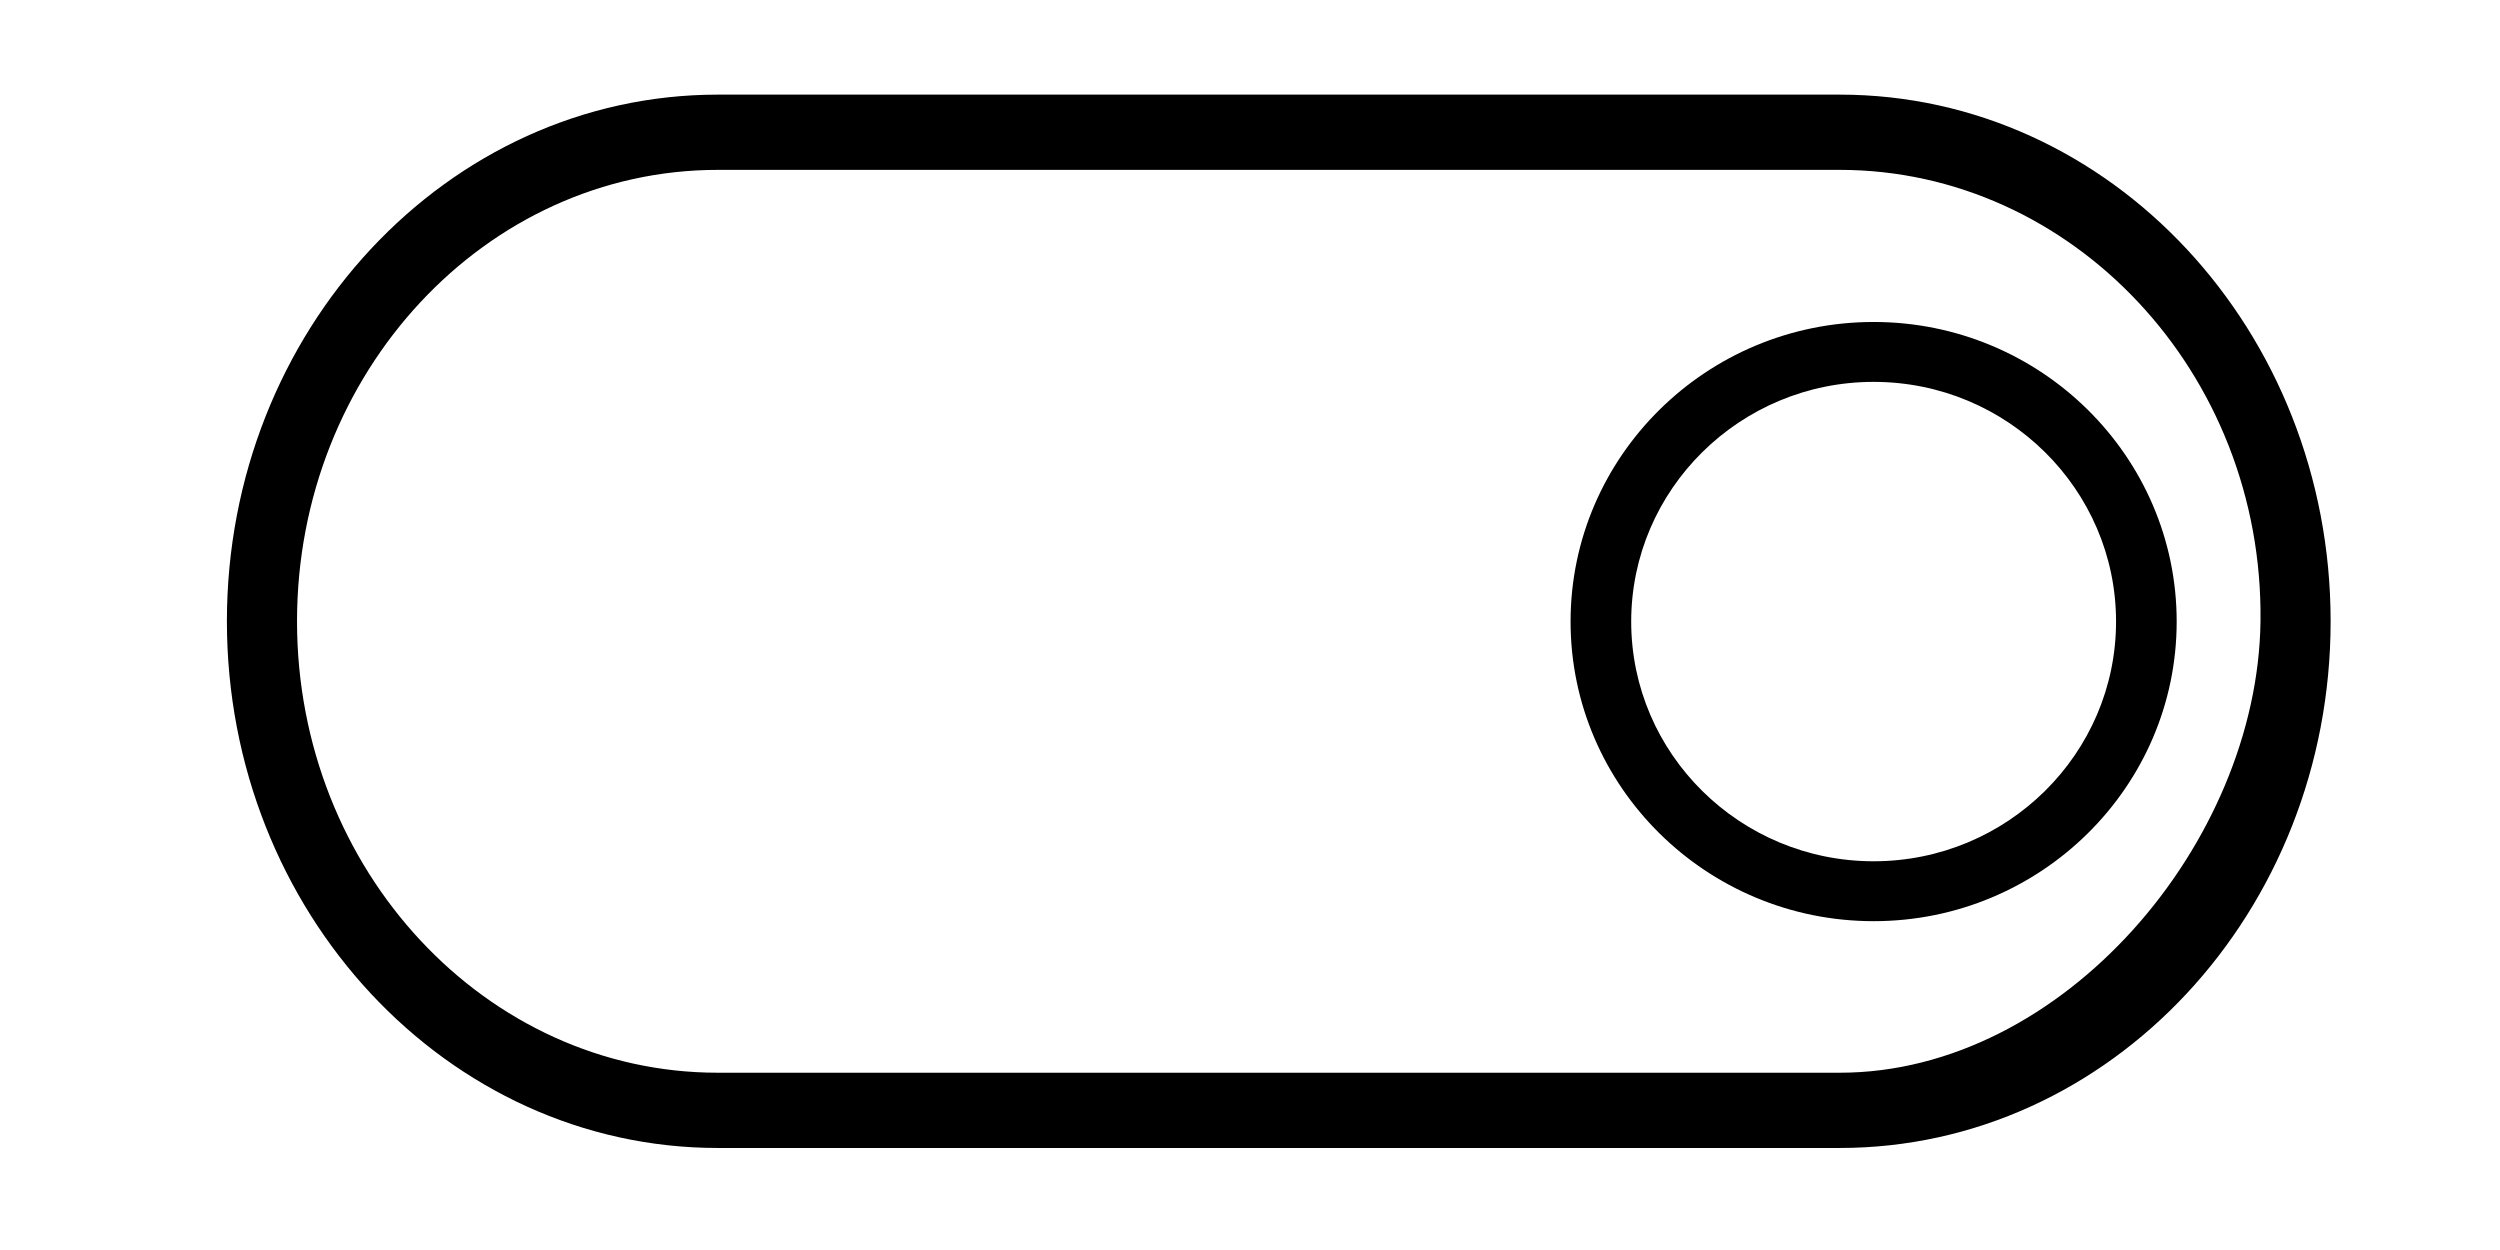
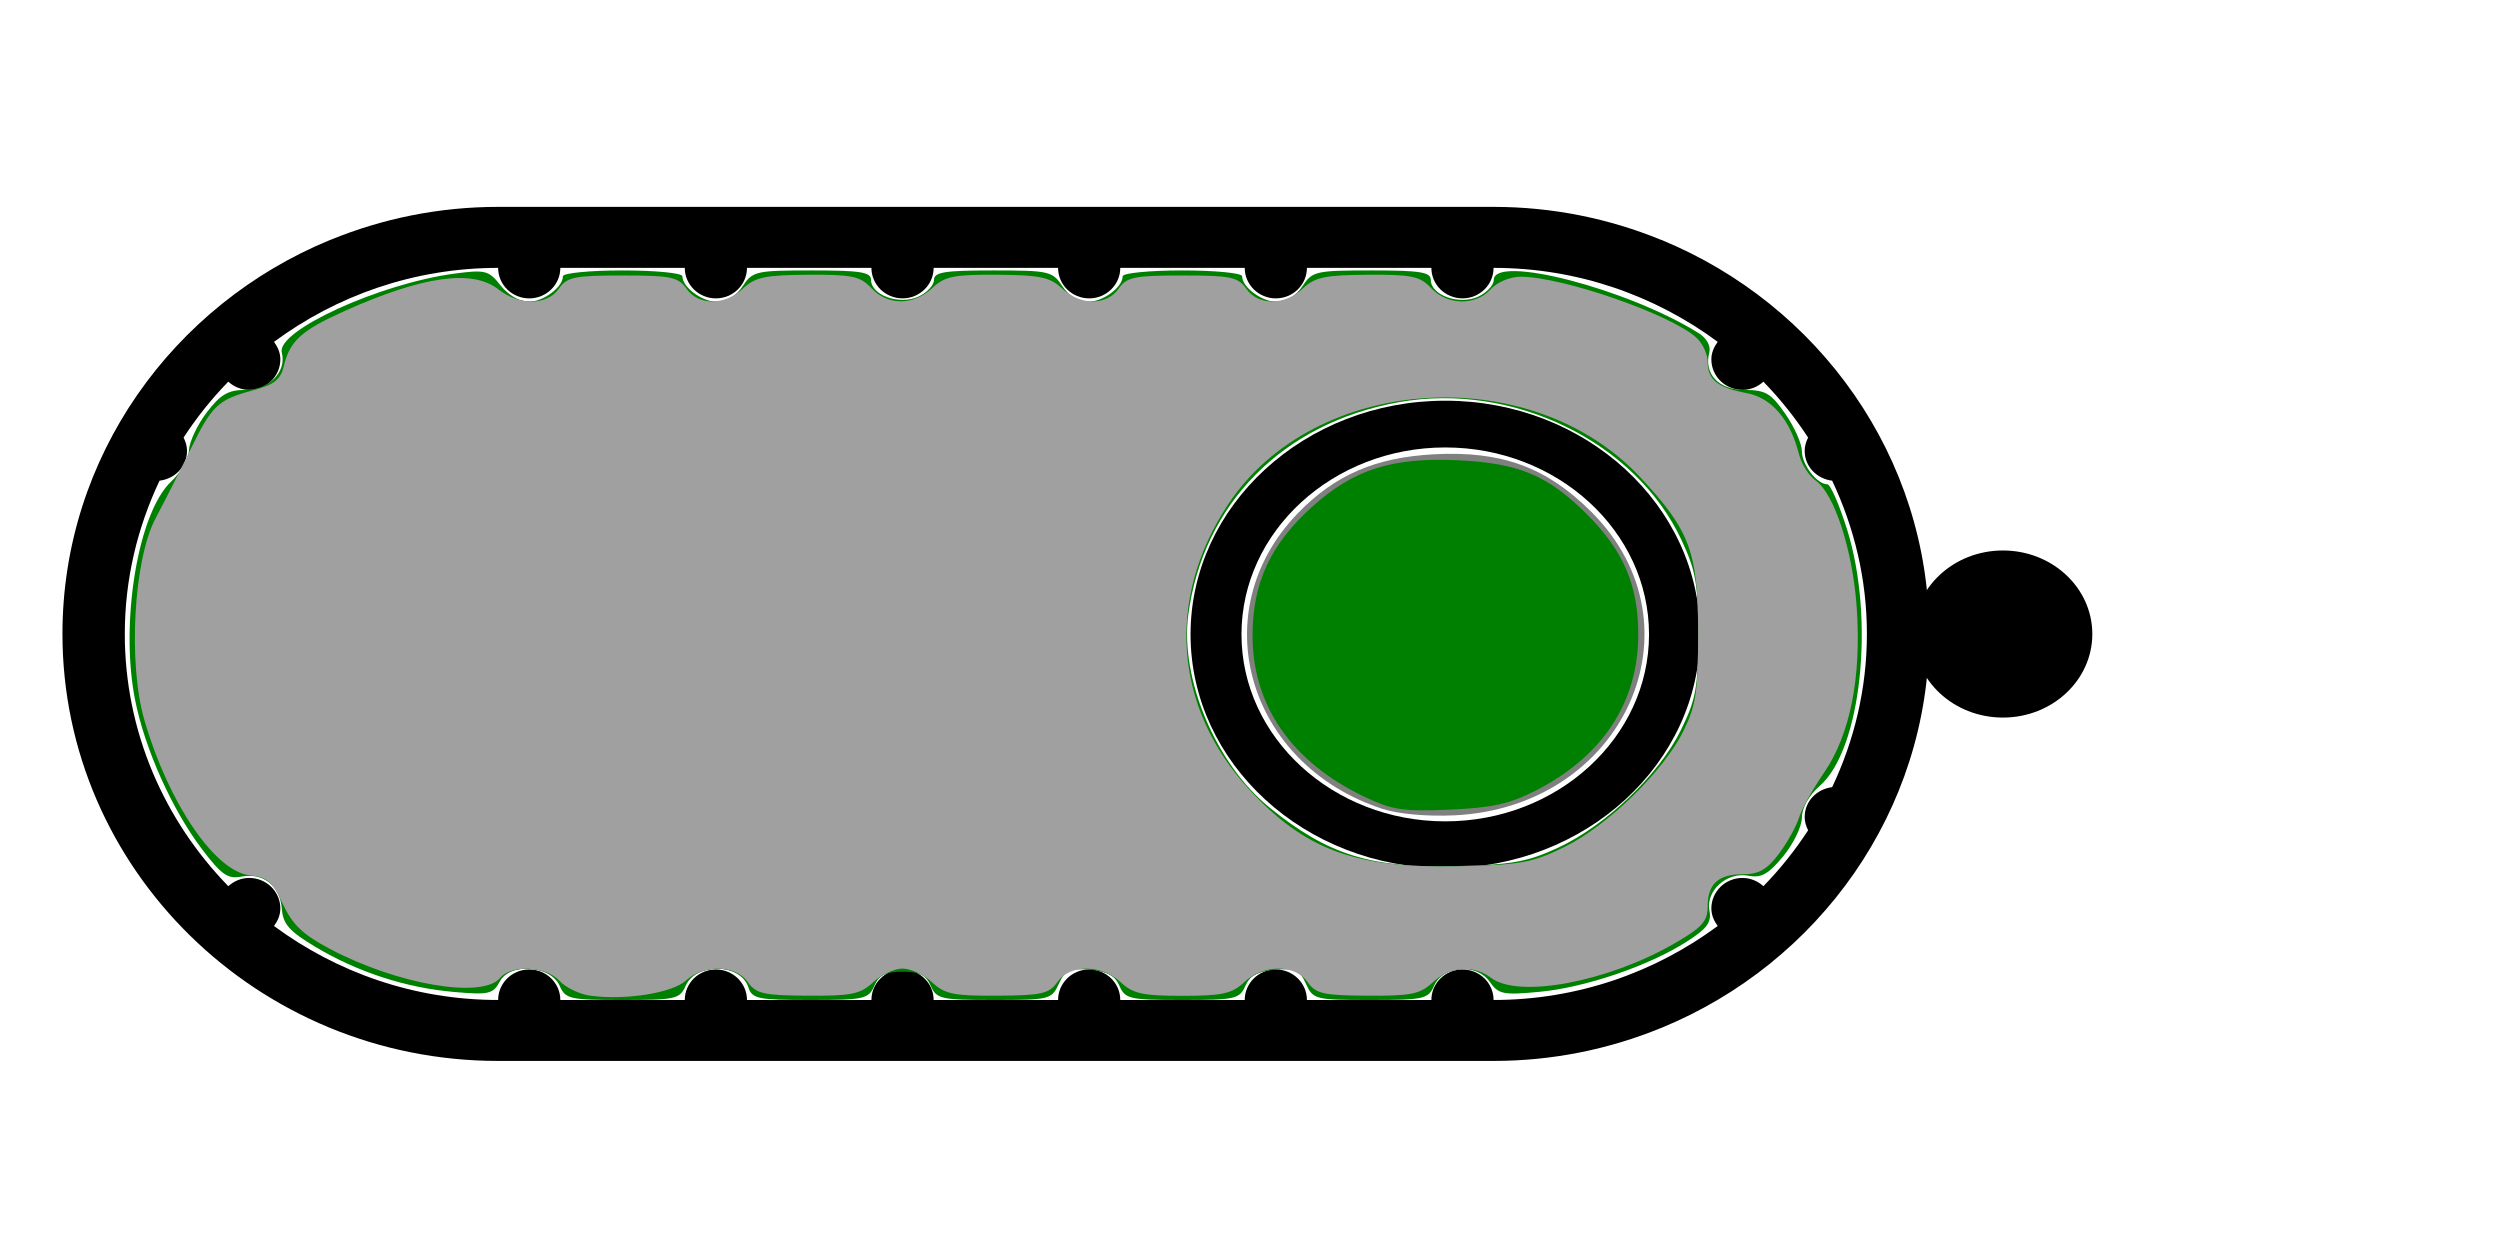
<svg xmlns="http://www.w3.org/2000/svg" width="100" height="50" version="1.1" id="svg69">
  <defs id="defs73" />
-   <path d="m 28.711,45.919 h 44.879 c 10.827,0 19.635,-9.45 19.635,-21.067 0,-11.617 -8.808,-21.067 -19.635,-21.067 H 28.711 c -10.827,0 -19.635,9.45 -19.635,21.067 0,11.617 8.808,21.067 19.635,21.067 z m 0,-39.124 h 44.879 c 9.28,0 16.954,8.101 16.83,18.057 -0.111,8.86 -7.906,18.057 -16.83,18.057 H 28.711 c -9.28,0 -16.83,-8.1 -16.83,-18.057 0,-9.957 7.55,-18.057 16.83,-18.057 z" id="path974" style="stroke-width:1.453" />
-   <path d="m 74.945,36.847 c 6.684,0 12.122,-5.376 12.122,-11.984 0,-6.608 -5.438,-11.984 -12.122,-11.984 -6.684,0 -12.122,5.376 -12.122,11.984 0,6.608 5.438,11.984 12.122,11.984 z m 0,-21.572 c 5.347,0 9.697,4.301 9.697,9.588 0,5.286 -4.351,9.588 -9.697,9.588 -5.347,0 -9.697,-4.301 -9.697,-9.588 0,-5.286 4.351,-9.588 9.697,-9.588 z" id="path978" style="stroke-width:1.205" />
+   <path d="m 66.463,9.6 c -0.012,-0.005 -0.025,-0.009 -0.037,-0.013 -2.06,-0.842 -4.316,-1.312 -6.683,-1.312 H 19.92 c -2.367,0 -4.623,0.47 -6.683,1.312 -0.012,0.005 -0.025,0.009 -0.037,0.013 C 6.921,12.183 2.498,18.271 2.498,25.356 c 0,9.419 7.815,17.081 17.423,17.081 h 39.823 c 2.367,0 4.623,-0.47 6.683,-1.312 0.012,-0.005 0.025,-0.009 0.036,-0.013 6.281,-2.583 10.704,-8.671 10.704,-15.756 0,-7.085 -4.423,-13.173 -10.702,-15.756 z m 6.823,9.627 c 0.884,1.868 1.39,3.94 1.39,6.13 0,2.19 -0.506,4.262 -1.39,6.13 -0.615,0.073 -1.099,0.567 -1.099,1.191 0,0.194 0.056,0.371 0.138,0.533 -0.523,0.803 -1.121,1.551 -1.788,2.236 -0.223,-0.2 -0.513,-0.329 -0.839,-0.329 -0.687,0 -1.244,0.547 -1.244,1.22 0,0.267 0.106,0.5 0.254,0.702 -2.5,1.848 -5.599,2.959 -8.965,2.959 0,-0.673 -0.558,-1.22 -1.244,-1.22 -0.687,0 -1.244,0.547 -1.244,1.22 h -4.978 c 0,-0.673 -0.558,-1.22 -1.244,-1.22 -0.687,0 -1.244,0.547 -1.244,1.22 h -4.978 c 0,-0.673 -0.558,-1.22 -1.244,-1.22 -0.687,0 -1.244,0.547 -1.244,1.22 h -4.978 c 0,-0.673 -0.558,-1.22 -1.244,-1.22 -0.687,0 -1.244,0.547 -1.244,1.22 h -4.978 c 0,-0.673 -0.558,-1.22 -1.244,-1.22 -0.687,0 -1.244,0.547 -1.244,1.22 h -4.978 c 0,-0.673 -0.558,-1.22 -1.244,-1.22 -0.687,0 -1.244,0.547 -1.244,1.22 -3.366,0 -6.465,-1.11 -8.965,-2.959 0.148,-0.201 0.254,-0.434 0.254,-0.702 0,-0.673 -0.558,-1.22 -1.244,-1.22 -0.326,0 -0.616,0.129 -0.838,0.329 -2.559,-2.629 -4.14,-6.179 -4.14,-10.09 0,-2.19 0.506,-4.262 1.39,-6.13 0.615,-0.073 1.099,-0.567 1.099,-1.191 0,-0.194 -0.056,-0.371 -0.138,-0.533 0.523,-0.803 1.121,-1.551 1.788,-2.236 0.223,0.2 0.513,0.329 0.839,0.329 0.687,0 1.244,-0.547 1.244,-1.22 0,-0.267 -0.106,-0.5 -0.254,-0.702 2.5,-1.848 5.599,-2.959 8.965,-2.959 0,0.673 0.558,1.22 1.244,1.22 0.687,0 1.244,-0.547 1.244,-1.22 h 4.978 c 0,0.673 0.558,1.22 1.244,1.22 0.687,0 1.244,-0.547 1.244,-1.22 h 4.978 c 0,0.673 0.558,1.22 1.244,1.22 0.687,0 1.244,-0.547 1.244,-1.22 h 4.978 c 0,0.673 0.558,1.22 1.244,1.22 0.687,0 1.244,-0.547 1.244,-1.22 h 4.978 c 0,0.673 0.558,1.22 1.244,1.22 0.687,0 1.244,-0.547 1.244,-1.22 h 4.978 c 0,0.673 0.558,1.22 1.244,1.22 0.687,0 1.244,-0.547 1.244,-1.22 3.366,0 6.465,1.11 8.965,2.959 -0.148,0.201 -0.254,0.434 -0.254,0.702 0,0.673 0.558,1.22 1.244,1.22 0.326,0 0.616,-0.129 0.838,-0.329 0.667,0.686 1.266,1.435 1.788,2.236 -0.081,0.162 -0.137,0.339 -0.137,0.533 0,0.623 0.484,1.118 1.099,1.191 z" id="path976" style="stroke-width:1.232" />
+   <ellipse style="fill:#000000;fill-opacity:1;fill-rule:evenodd;stroke-width:0.858" id="path177-3-6-2" cx="80.117" cy="25.361" rx="3.576" ry="3.342" />
+   <path d="m 57.81,34.724 c 5.618,0 10.188,-4.193 10.188,-9.348 0,-5.154 -4.57,-9.348 -10.188,-9.348 -5.618,0 -10.188,4.193 -10.188,9.348 0,5.154 4.57,9.348 10.188,9.348 z m 0,-16.826 c 4.494,0 8.151,3.355 8.151,7.478 0,4.123 -3.657,7.478 -8.151,7.478 -4.494,0 -8.151,-3.355 -8.151,-7.478 0,-4.123 3.657,-7.478 8.151,-7.478 z" id="path978" style="stroke-width:0.976" />
+   <path style="fill:#008000;stroke:none;stroke-width:0.252" d="M 22.387,39.434 C 22.025,38.61 20.402,38.494 19.99,39.263 19.723,39.763 19.554,39.801 18.15,39.678 16.229,39.51 14.3,38.882 12.62,37.878 11.573,37.252 11.32,36.966 11.274,36.357 11.203,35.435 10.53,34.895 9.663,35.064 9.116,35.171 8.866,34.999 8.092,33.984 6.892,32.411 5.787,29.947 5.401,27.985 4.791,24.884 5.523,20.488 6.856,19.252 c 0.371,-0.344 0.686,-0.902 0.701,-1.24 0.015,-0.338 0.336,-1.02 0.713,-1.515 0.549,-0.72 0.856,-0.9 1.54,-0.9 0.953,0 1.663,-0.726 1.462,-1.495 -0.227,-0.868 3.916,-2.761 6.912,-3.158 1.232,-0.163 1.365,-0.129 1.842,0.477 0.294,0.373 0.768,0.654 1.107,0.654 0.593,0 1.383,-0.585 1.383,-1.024 0,-0.128 1.075,-0.234 2.39,-0.234 1.314,0 2.39,0.105 2.39,0.234 0,0.443 0.792,1.024 1.396,1.024 0.368,0 0.767,-0.247 1.017,-0.629 0.391,-0.597 0.532,-0.629 2.773,-0.629 1.946,0 2.361,0.067 2.361,0.383 0,0.609 1.135,1.012 1.887,0.669 0.346,-0.158 0.629,-0.459 0.629,-0.669 0,-0.315 0.415,-0.383 2.361,-0.383 2.241,0 2.382,0.032 2.773,0.629 0.251,0.382 0.649,0.629 1.017,0.629 0.604,0 1.396,-0.581 1.396,-1.024 0,-0.128 1.075,-0.234 2.39,-0.234 1.314,0 2.39,0.105 2.39,0.234 0,0.443 0.792,1.024 1.396,1.024 0.368,0 0.767,-0.247 1.017,-0.629 0.391,-0.597 0.532,-0.629 2.773,-0.629 1.946,0 2.361,0.067 2.361,0.383 0,0.609 1.135,1.012 1.887,0.669 0.346,-0.158 0.629,-0.459 0.629,-0.669 0,-1.039 5.377,0.356 8.205,2.13 0.318,0.2 0.486,0.51 0.418,0.772 -0.224,0.858 0.379,1.496 1.415,1.496 0.832,0 1.054,0.131 1.626,0.957 0.365,0.526 0.663,1.197 0.663,1.491 0,0.541 0.602,1.325 1.017,1.325 0.124,0 0.482,0.821 0.795,1.824 1.117,3.584 0.563,8.783 -1.09,10.233 -0.44,0.386 -0.722,0.884 -0.722,1.275 0,0.353 -0.336,1.048 -0.746,1.546 -0.593,0.719 -0.878,0.879 -1.392,0.781 -0.862,-0.165 -1.713,0.596 -1.56,1.395 0.09,0.473 -0.093,0.721 -0.925,1.251 -1.515,0.965 -4.053,1.828 -5.881,1.998 -1.452,0.136 -1.633,0.098 -1.986,-0.406 -0.523,-0.746 -1.868,-0.647 -2.224,0.165 C 57.13,39.961 56.957,40 54.823,40 c -2.213,0 -2.3,-0.022 -2.583,-0.644 -0.25,-0.55 -0.432,-0.633 -1.235,-0.566 -0.692,0.057 -1.008,0.228 -1.19,0.644 C 49.583,39.961 49.409,40 47.296,40 c -2.113,0 -2.288,-0.039 -2.519,-0.566 -0.182,-0.416 -0.498,-0.587 -1.19,-0.644 -0.804,-0.067 -0.985,0.016 -1.235,0.566 C 42.067,39.978 41.98,40 39.768,40 c -2.133,0 -2.307,-0.039 -2.538,-0.566 -0.189,-0.432 -0.457,-0.566 -1.129,-0.566 -0.672,0 -0.939,0.134 -1.129,0.566 C 34.74,39.962 34.568,40 32.41,40 30.319,40 30.082,39.952 29.937,39.497 29.631,38.533 27.841,38.488 27.425,39.435 27.194,39.96 27.017,40 24.906,40 22.792,40 22.618,39.961 22.387,39.434 Z m 39.941,-5.529 c 1.899,-0.879 4.034,-2.923 4.904,-4.695 0.609,-1.239 0.693,-1.702 0.693,-3.801 0,-2.064 -0.092,-2.585 -0.672,-3.823 -1.839,-3.923 -6.747,-6.312 -11.296,-5.499 -4.635,0.828 -7.835,4.058 -8.425,8.501 -0.339,2.556 1.103,5.977 3.255,7.719 2.33,1.886 4.044,2.424 7.452,2.337 2.244,-0.057 2.86,-0.168 4.089,-0.738 z" id="path5801" />
+   <path style="fill:#008000;stroke:none;stroke-width:0.252" d="m 23.611,39.827 c -0.435,-0.059 -0.99,-0.327 -1.234,-0.596 -0.531,-0.587 -1.928,-0.653 -2.377,-0.112 -1.09,1.313 -8.099,-0.92 -8.585,-2.735 -0.27,-1.011 -0.694,-1.416 -1.483,-1.416 -0.862,0 -1.961,-1.185 -2.988,-3.218 -1.119,-2.217 -1.536,-3.939 -1.533,-6.324 0.004,-2.602 0.48,-4.534 1.458,-5.91 0.401,-0.564 0.799,-1.318 0.886,-1.676 0.271,-1.117 1.094,-1.91 2.296,-2.213 0.924,-0.233 1.165,-0.414 1.299,-0.975 0.091,-0.379 0.283,-0.84 0.429,-1.023 0.663,-0.839 5.207,-2.559 6.76,-2.559 0.413,0 1.039,0.226 1.391,0.503 0.843,0.663 1.949,0.651 2.423,-0.025 0.328,-0.468 0.621,-0.528 2.552,-0.528 1.931,0 2.224,0.061 2.552,0.528 0.489,0.698 1.677,0.694 2.331,-0.008 0.428,-0.459 0.792,-0.538 2.527,-0.549 1.77,-0.011 2.092,0.057 2.539,0.536 0.667,0.716 1.827,0.716 2.494,0 0.447,-0.48 0.769,-0.548 2.539,-0.536 1.735,0.011 2.099,0.09 2.527,0.549 0.654,0.702 1.842,0.706 2.331,0.008 0.328,-0.468 0.621,-0.528 2.552,-0.528 1.931,0 2.224,0.061 2.552,0.528 0.489,0.698 1.677,0.694 2.331,-0.008 0.428,-0.459 0.792,-0.538 2.527,-0.549 1.77,-0.011 2.092,0.057 2.539,0.536 0.651,0.699 1.859,0.722 2.437,0.046 0.696,-0.813 2.169,-0.64 5.653,0.663 2.057,0.769 2.968,1.45 2.968,2.218 0,0.738 0.391,1.055 1.569,1.275 0.986,0.184 1.741,1.063 2.08,2.42 0.091,0.365 0.426,0.891 0.745,1.168 1.003,0.872 1.509,2.87 1.511,5.967 0.002,3.068 -0.322,4.512 -1.263,5.63 -0.346,0.411 -0.755,1.124 -0.909,1.584 -0.508,1.518 -1.4,2.472 -2.311,2.472 -1.001,0 -1.421,0.385 -1.421,1.303 0,0.579 -0.227,0.83 -1.321,1.462 -2.657,1.534 -6.499,2.27 -7.233,1.386 -0.442,-0.532 -1.845,-0.476 -2.361,0.094 -0.832,0.92 -4.779,0.918 -5.071,-0.003 -0.216,-0.682 -1.793,-0.635 -2.549,0.076 -0.489,0.459 -0.878,0.545 -2.471,0.545 -1.593,0 -1.982,-0.086 -2.471,-0.545 -0.757,-0.711 -2.333,-0.758 -2.549,-0.076 -0.292,0.92 -4.239,0.922 -5.071,0.003 -0.57,-0.63 -1.567,-0.596 -2.285,0.078 -0.504,0.474 -0.864,0.547 -2.611,0.536 -1.774,-0.011 -2.073,-0.08 -2.402,-0.549 -0.478,-0.682 -1.758,-0.713 -2.469,-0.059 -0.544,0.5 -2.419,0.798 -3.826,0.608 z m 39.139,-5.994 c 1.712,-0.941 3.475,-2.64 4.435,-4.274 0.702,-1.194 0.739,-1.403 0.739,-4.15 0,-2.544 -0.07,-3.025 -0.584,-3.987 -4.277,-8.015 -16.862,-7.139 -19.536,1.361 -1.263,4.017 0.867,8.876 4.762,10.865 1.851,0.945 2.458,1.048 5.798,0.99 2.828,-0.05 3.105,-0.1 4.386,-0.804 z" id="path6142" />
+   <path style="fill:#808080;stroke:none;stroke-width:0.252" d="m 55.302,32.357 c -5.425,-1.774 -7.187,-7.89 -3.402,-11.813 1.487,-1.542 3.111,-2.248 5.459,-2.373 2.709,-0.144 4.504,0.514 6.3,2.309 4.573,4.573 1.297,11.814 -5.49,12.134 -1.089,0.051 -2.237,-0.052 -2.867,-0.258 z" id="path6218" />
+   <path style="fill:#a0a0a0;stroke:none;stroke-width:0.252" d="M 23.611,39.827 C 23.176,39.768 22.621,39.5 22.377,39.231 21.846,38.644 20.449,38.578 20,39.119 19.297,39.966 15.897,39.385 13.198,37.957 12.112,37.382 11.696,36.985 11.311,36.157 10.9,35.272 10.683,35.081 10.013,35.016 8.611,34.881 6.748,32.152 5.777,28.811 5.115,26.534 5.344,22.389 6.224,20.731 6.584,20.052 7.21,18.818 7.615,17.987 8.481,16.209 8.713,15.99 10.123,15.613 c 0.846,-0.226 1.1,-0.426 1.229,-0.968 0.239,-1.007 0.704,-1.43 2.419,-2.199 3.128,-1.404 5.126,-1.687 6.161,-0.874 0.843,0.663 1.949,0.651 2.423,-0.025 0.328,-0.468 0.621,-0.528 2.552,-0.528 1.931,0 2.224,0.061 2.552,0.528 0.48,0.685 1.53,0.681 2.264,-0.008 0.482,-0.453 0.886,-0.538 2.596,-0.549 1.768,-0.011 2.09,0.057 2.537,0.536 0.654,0.702 1.681,0.702 2.428,2.4e-5 0.504,-0.473 0.864,-0.547 2.606,-0.536 1.706,0.011 2.111,0.097 2.592,0.549 0.734,0.689 1.784,0.693 2.264,0.008 0.328,-0.468 0.621,-0.528 2.552,-0.528 1.931,0 2.224,0.061 2.552,0.528 0.48,0.685 1.53,0.681 2.264,-0.008 0.482,-0.453 0.886,-0.538 2.596,-0.549 1.768,-0.011 2.09,0.057 2.537,0.536 0.642,0.689 1.777,0.711 2.379,0.046 0.259,-0.287 0.775,-0.503 1.198,-0.503 1.668,0 5.997,1.501 7.033,2.439 0.247,0.223 0.449,0.658 0.449,0.965 0,0.717 0.399,1.036 1.569,1.254 0.994,0.186 1.741,1.064 2.088,2.454 0.096,0.384 0.393,0.851 0.661,1.039 0.75,0.525 1.483,2.784 1.644,5.065 0.197,2.786 -0.259,5.099 -1.305,6.619 -0.447,0.65 -0.899,1.463 -1.004,1.806 -0.105,0.343 -0.466,0.991 -0.803,1.441 -0.471,0.629 -0.801,0.818 -1.43,0.818 -1.001,0 -1.421,0.385 -1.421,1.303 0,0.579 -0.227,0.83 -1.321,1.462 -2.679,1.546 -6.238,2.214 -7.344,1.378 -0.7,-0.529 -1.651,-0.456 -2.328,0.18 -0.504,0.474 -0.864,0.547 -2.611,0.536 -1.774,-0.011 -2.073,-0.08 -2.402,-0.549 -0.501,-0.715 -1.765,-0.71 -2.53,0.009 -0.489,0.459 -0.878,0.545 -2.471,0.545 -1.593,0 -1.982,-0.086 -2.471,-0.545 -0.765,-0.719 -2.03,-0.723 -2.53,-0.009 -0.329,0.47 -0.627,0.538 -2.402,0.549 -1.747,0.011 -2.107,-0.063 -2.611,-0.536 -0.322,-0.302 -0.853,-0.549 -1.181,-0.549 -0.328,0 -0.86,0.247 -1.181,0.549 -0.504,0.474 -0.864,0.547 -2.611,0.536 -1.774,-0.011 -2.073,-0.08 -2.402,-0.549 -0.478,-0.682 -1.758,-0.713 -2.469,-0.059 -0.544,0.5 -2.419,0.798 -3.826,0.608 z m 38.95,-5.938 c 1.736,-0.852 3.987,-3.044 4.779,-4.654 0.504,-1.023 0.584,-1.566 0.584,-3.953 -5.03e-4,-3.19 -0.329,-4.069 -2.317,-6.195 -4.389,-4.692 -13.061,-4.11 -16.495,1.107 -2.482,3.771 -2.157,8.112 0.851,11.376 2.226,2.415 4.231,3.161 8.276,3.079 2.59,-0.053 3.043,-0.132 4.322,-0.761 z" id="path6294" />
+   <path style="fill:#008000;stroke:none;stroke-width:0.252" d="m 54.575,31.87 c -2.91,-1.39 -4.478,-3.654 -4.473,-6.461 0.003,-2.097 0.722,-3.644 2.388,-5.142 1.661,-1.493 3.186,-1.979 5.828,-1.856 2.437,0.113 3.594,0.598 5.159,2.161 1.46,1.458 2.046,2.822 2.053,4.778 0.01,2.723 -1.405,4.89 -4.091,6.268 -1.045,0.536 -1.748,0.693 -3.451,0.767 -1.86,0.082 -2.304,0.015 -3.413,-0.515 z" id="path6333" />
</svg>
